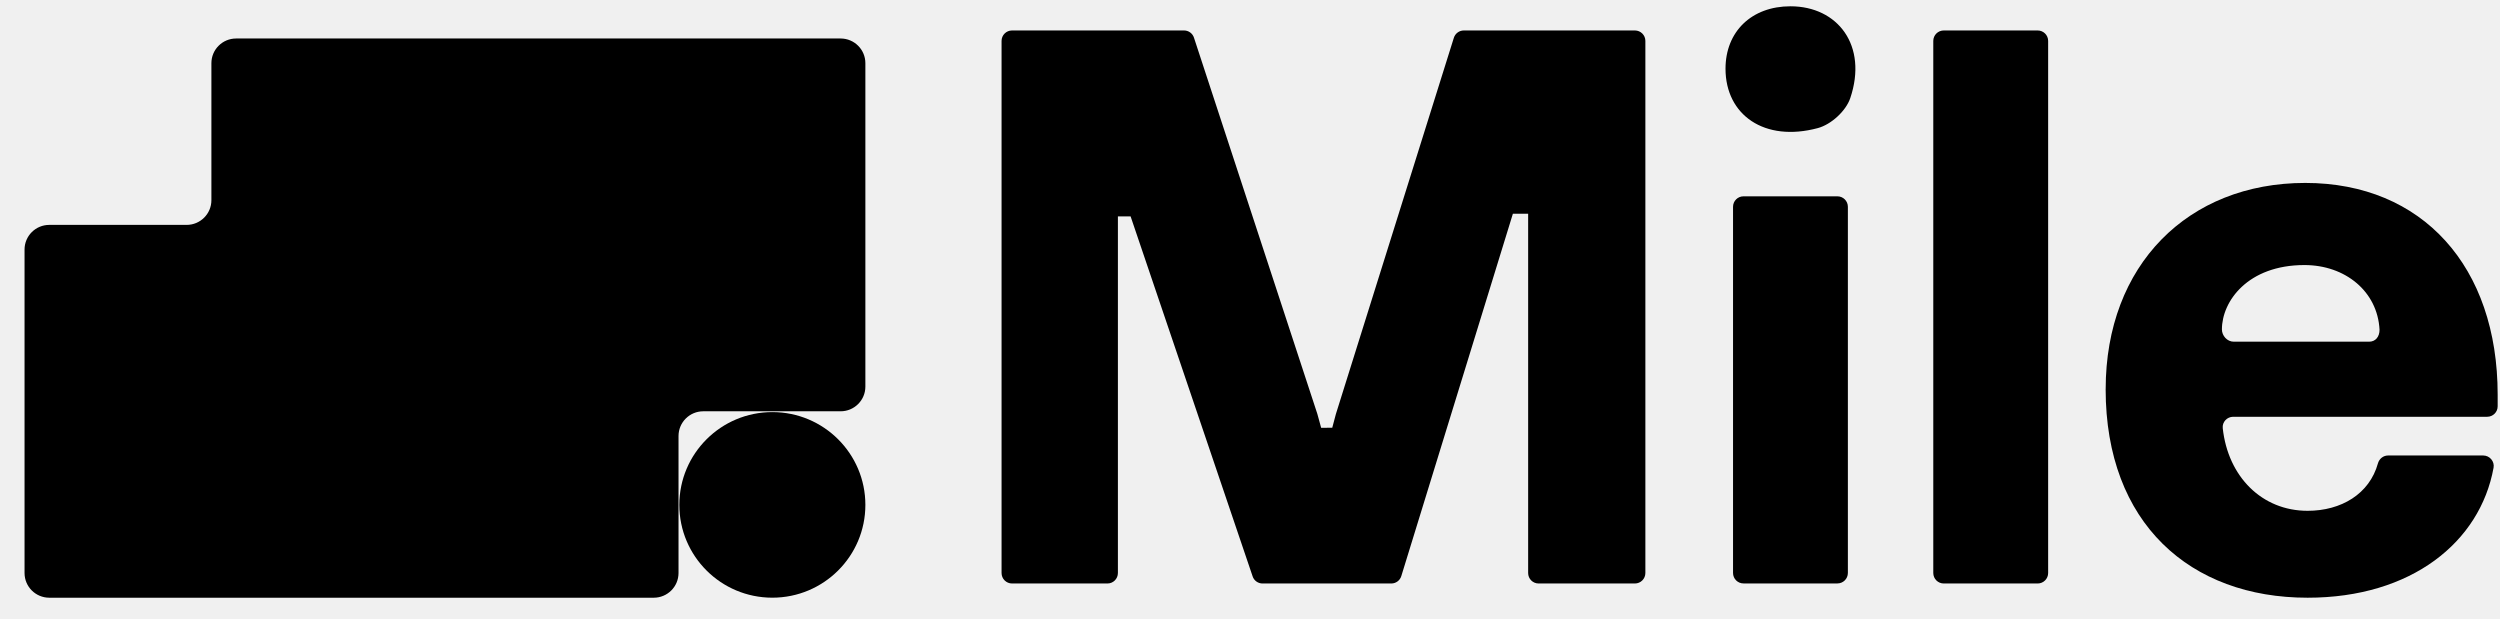
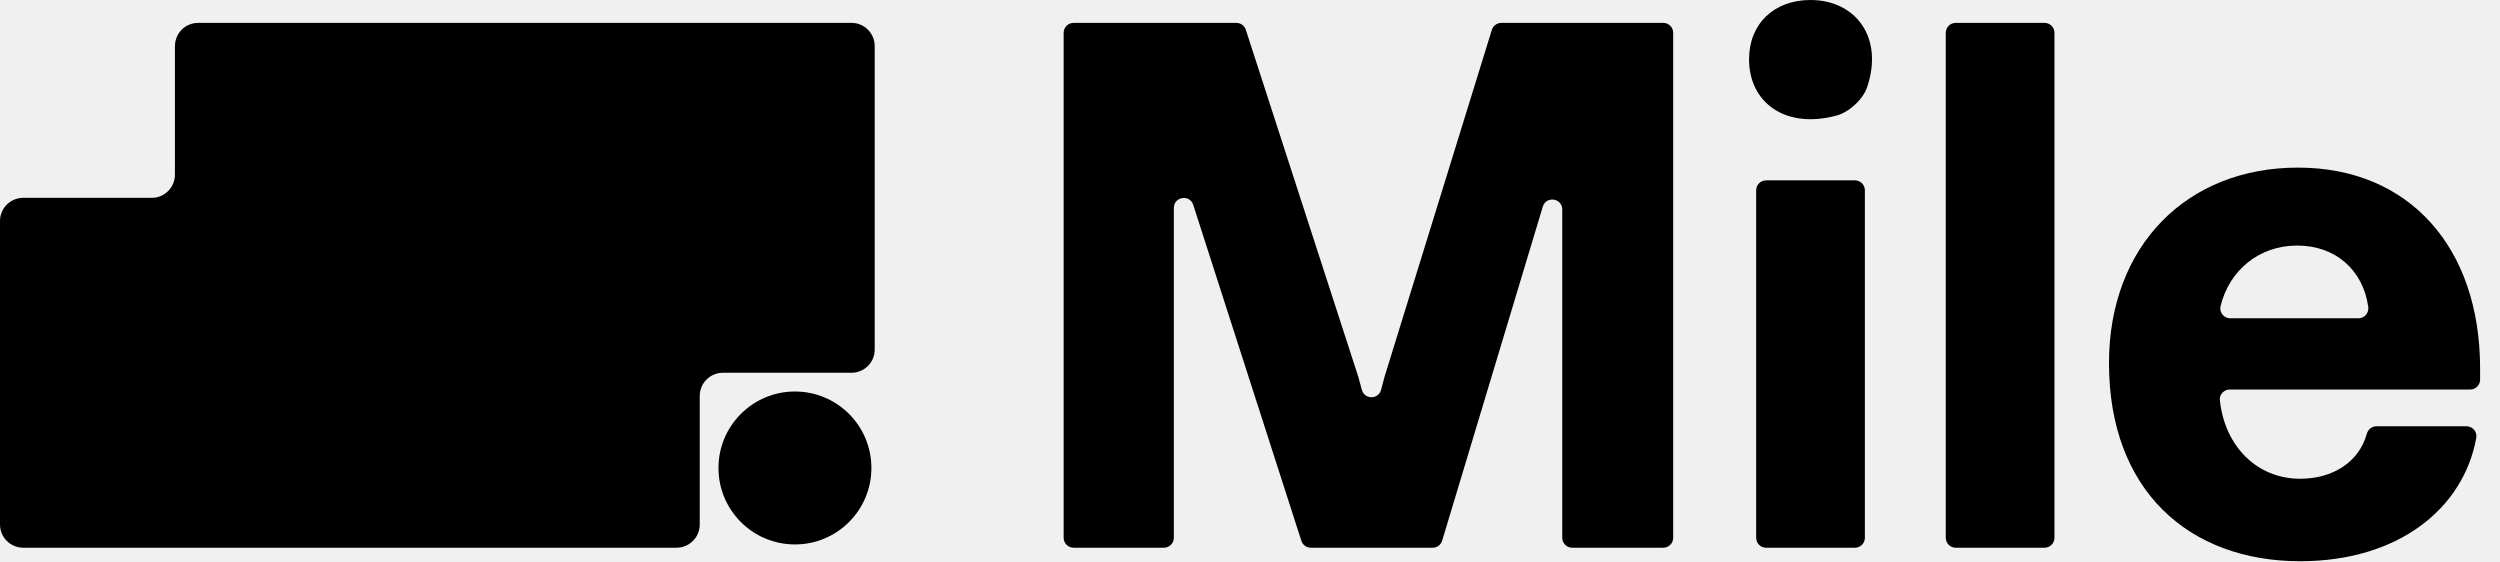
- <svg xmlns="http://www.w3.org/2000/svg" width="93" height="23" viewBox="0 0 93 23" fill="none">
-   <path d="M32.192 18.782C32.192 16.876 30.642 15.33 28.731 15.33C26.82 15.33 25.271 16.876 25.271 18.782C25.271 20.689 26.82 22.234 28.731 22.234C30.642 22.234 32.192 20.689 32.192 18.782Z" fill="black" />
-   <path d="M7.864 2.35V7.447C7.864 7.955 7.451 8.366 6.943 8.366H1.834C1.325 8.366 0.913 8.777 0.913 9.284V21.316C0.913 21.823 1.325 22.235 1.834 22.235H24.32C24.829 22.235 25.241 21.823 25.241 21.316V16.219C25.241 15.712 25.653 15.3 26.162 15.3H31.271C31.779 15.3 32.192 14.889 32.192 14.382V2.35C32.192 1.843 31.779 1.432 31.271 1.432H8.784C8.276 1.432 7.864 1.843 7.864 2.35Z" fill="black" />
-   <path d="M37.649 1.133H44.045C44.215 1.133 44.365 1.242 44.416 1.403L49.007 15.403C49.057 15.581 49.103 15.751 49.147 15.915L49.56 15.911C49.602 15.748 49.647 15.58 49.695 15.403L54.083 1.407C54.134 1.244 54.284 1.133 54.455 1.133H60.817C61.033 1.133 61.208 1.307 61.208 1.522V21.316C61.208 21.532 61.033 21.706 60.817 21.706H57.237C57.021 21.706 56.847 21.532 56.847 21.316V8.481C56.847 8.47 56.847 7.952 56.847 7.952H56.279L52.129 21.429C52.079 21.594 51.927 21.706 51.755 21.706H46.967C46.797 21.706 46.647 21.597 46.596 21.436L42.059 8.051H41.586C41.586 8.092 41.586 8.47 41.586 8.511V21.316C41.586 21.532 41.412 21.706 41.196 21.706H37.649C37.433 21.706 37.258 21.532 37.258 21.316V1.522C37.258 1.307 37.433 1.133 37.649 1.133Z" fill="black" />
-   <path d="M64.859 7.303H68.35C68.567 7.303 68.741 7.477 68.741 7.693V21.314C68.741 21.53 68.567 21.704 68.35 21.704H64.859C64.643 21.704 64.469 21.53 64.469 21.314V7.693C64.469 7.477 64.643 7.303 64.859 7.303ZM64.189 2.556C64.189 1.174 65.161 0.234 66.605 0.234C68.367 0.234 69.489 1.696 68.83 3.65C68.666 4.134 68.118 4.631 67.624 4.765C65.638 5.298 64.189 4.278 64.189 2.556Z" fill="black" />
-   <path d="M72.309 1.133H75.8C76.016 1.133 76.191 1.307 76.191 1.522V21.316C76.191 21.532 76.016 21.706 75.8 21.706H72.309C72.093 21.706 71.918 21.532 71.918 21.316V1.522C71.918 1.307 72.093 1.133 72.309 1.133Z" fill="black" />
-   <path d="M78.331 14.475C78.331 9.86 81.394 6.805 85.755 6.805C90.116 6.805 92.913 9.92 92.913 14.681V15.115C92.913 15.33 92.739 15.504 92.522 15.504H83.075C82.847 15.504 82.662 15.699 82.686 15.927C82.88 17.733 84.145 19.002 85.842 19.002C87.093 19.002 88.143 18.376 88.459 17.238C88.507 17.066 88.659 16.944 88.837 16.944H92.375C92.615 16.944 92.803 17.162 92.761 17.398C92.258 20.171 89.701 22.235 85.842 22.235C81.483 22.235 78.33 19.473 78.33 14.476L78.331 14.475ZM88.131 12.711C88.369 12.711 88.519 12.528 88.519 12.267C88.445 10.837 87.24 9.86 85.725 9.86C83.62 9.86 82.655 11.205 82.655 12.254C82.655 12.483 82.845 12.711 83.096 12.711H88.131Z" fill="black" />
+ <svg xmlns="http://www.w3.org/2000/svg" width="98" height="22" viewBox="0 0 98 22" fill="none">
+   <g id="headerLogoSvg" clip-path="url(#clip0_2947_31182)">
+     <path id="Vector" d="M34.159 18.345C34.159 16.689 32.817 15.347 31.162 15.347C29.506 15.347 28.164 16.689 28.164 18.345C28.164 20 29.506 21.342 31.162 21.342C32.817 21.342 34.159 20 34.159 18.345Z" fill="black" />
+     <path id="Vector_2" d="M6.857 1.806V6.847C6.857 7.348 6.451 7.755 5.949 7.755H0.908C0.407 7.755 0 8.162 0 8.663V20.561C0 21.063 0.407 21.47 0.908 21.47H26.522C27.023 21.47 27.43 21.063 27.43 20.561V15.521C27.43 15.019 27.837 14.612 28.338 14.612H33.379C33.881 14.612 34.288 14.206 34.288 13.704V1.806C34.288 1.304 33.881 0.897 33.379 0.897H7.766C7.265 0.897 6.858 1.304 6.858 1.806H6.857Z" fill="black" />
+     <g id="Group">
+       <path id="Vector_3" d="M42.084 0.897H48.465C48.634 0.897 48.784 1.006 48.836 1.167L53.245 14.77C53.294 14.947 53.34 15.118 53.385 15.282C53.489 15.671 54.039 15.667 54.139 15.277C54.181 15.114 54.225 14.945 54.274 14.77L58.48 1.172C58.531 1.009 58.682 0.897 58.852 0.897H65.2C65.415 0.897 65.589 1.072 65.589 1.287V21.081C65.589 21.296 65.415 21.47 65.2 21.47H61.63C61.414 21.47 61.24 21.296 61.24 21.081V8.245C61.24 8.234 61.24 8.224 61.24 8.214C61.24 7.765 60.607 7.669 60.478 8.1L56.533 21.193C56.483 21.358 56.332 21.47 56.16 21.47H51.384C51.215 21.47 51.065 21.361 51.013 21.2L46.775 8.031C46.638 7.607 46.013 7.707 46.015 8.153C46.015 8.193 46.015 8.234 46.015 8.274V21.081C46.015 21.296 45.84 21.47 45.626 21.47H42.084C41.869 21.47 41.695 21.296 41.695 21.081V1.287C41.695 1.072 41.87 0.897 42.084 0.897Z" fill="black" />
+       <path id="Vector_4" d="M69.231 7.07H72.714C72.929 7.07 73.103 7.245 73.103 7.459V21.081C73.103 21.297 72.928 21.471 72.714 21.471H69.231C69.016 21.471 68.842 21.296 68.842 21.081V7.459C68.842 7.244 69.017 7.07 69.231 7.07ZM68.563 2.322C68.563 0.94 69.533 0 70.973 0C72.732 0 73.851 1.461 73.192 3.416C73.029 3.901 72.482 4.398 71.989 4.531C70.008 5.065 68.563 4.044 68.563 2.322Z" fill="black" />
+       <path id="Vector_5" d="M76.664 0.897H80.146C80.361 0.897 80.535 1.072 80.535 1.287V21.081C80.535 21.296 80.361 21.47 80.146 21.47H76.664C76.448 21.47 76.274 21.296 76.274 21.081V1.287C76.274 1.072 76.449 0.897 76.664 0.897Z" fill="black" />
+       <path id="Vector_6" d="M82.672 14.241C82.672 9.627 85.729 6.57 90.079 6.57C94.429 6.57 97.22 9.686 97.22 14.447V14.88C97.22 15.095 97.046 15.269 96.831 15.269H87.407C87.179 15.269 86.994 15.465 87.019 15.692C87.213 17.498 88.474 18.767 90.168 18.767C91.416 18.767 92.464 18.141 92.779 17.004C92.827 16.833 92.978 16.71 93.156 16.71H96.685C96.926 16.71 97.113 16.927 97.07 17.163C96.569 19.936 94.017 22 90.168 22C85.818 22 82.673 19.237 82.673 14.241L82.672 14.241ZM92.45 12.477C92.686 12.477 92.869 12.268 92.836 12.033C92.632 10.577 91.548 9.626 90.049 9.626C88.55 9.626 87.384 10.604 87.046 12.001C86.987 12.244 87.176 12.477 87.426 12.477H92.45Z" fill="black" />
+     </g>
+   </g>
+   <defs>
+     <clipPath id="clip0_2947_31182">
+       <rect width="97.221" height="22" fill="white" />
+     </clipPath>
+   </defs>
</svg>
